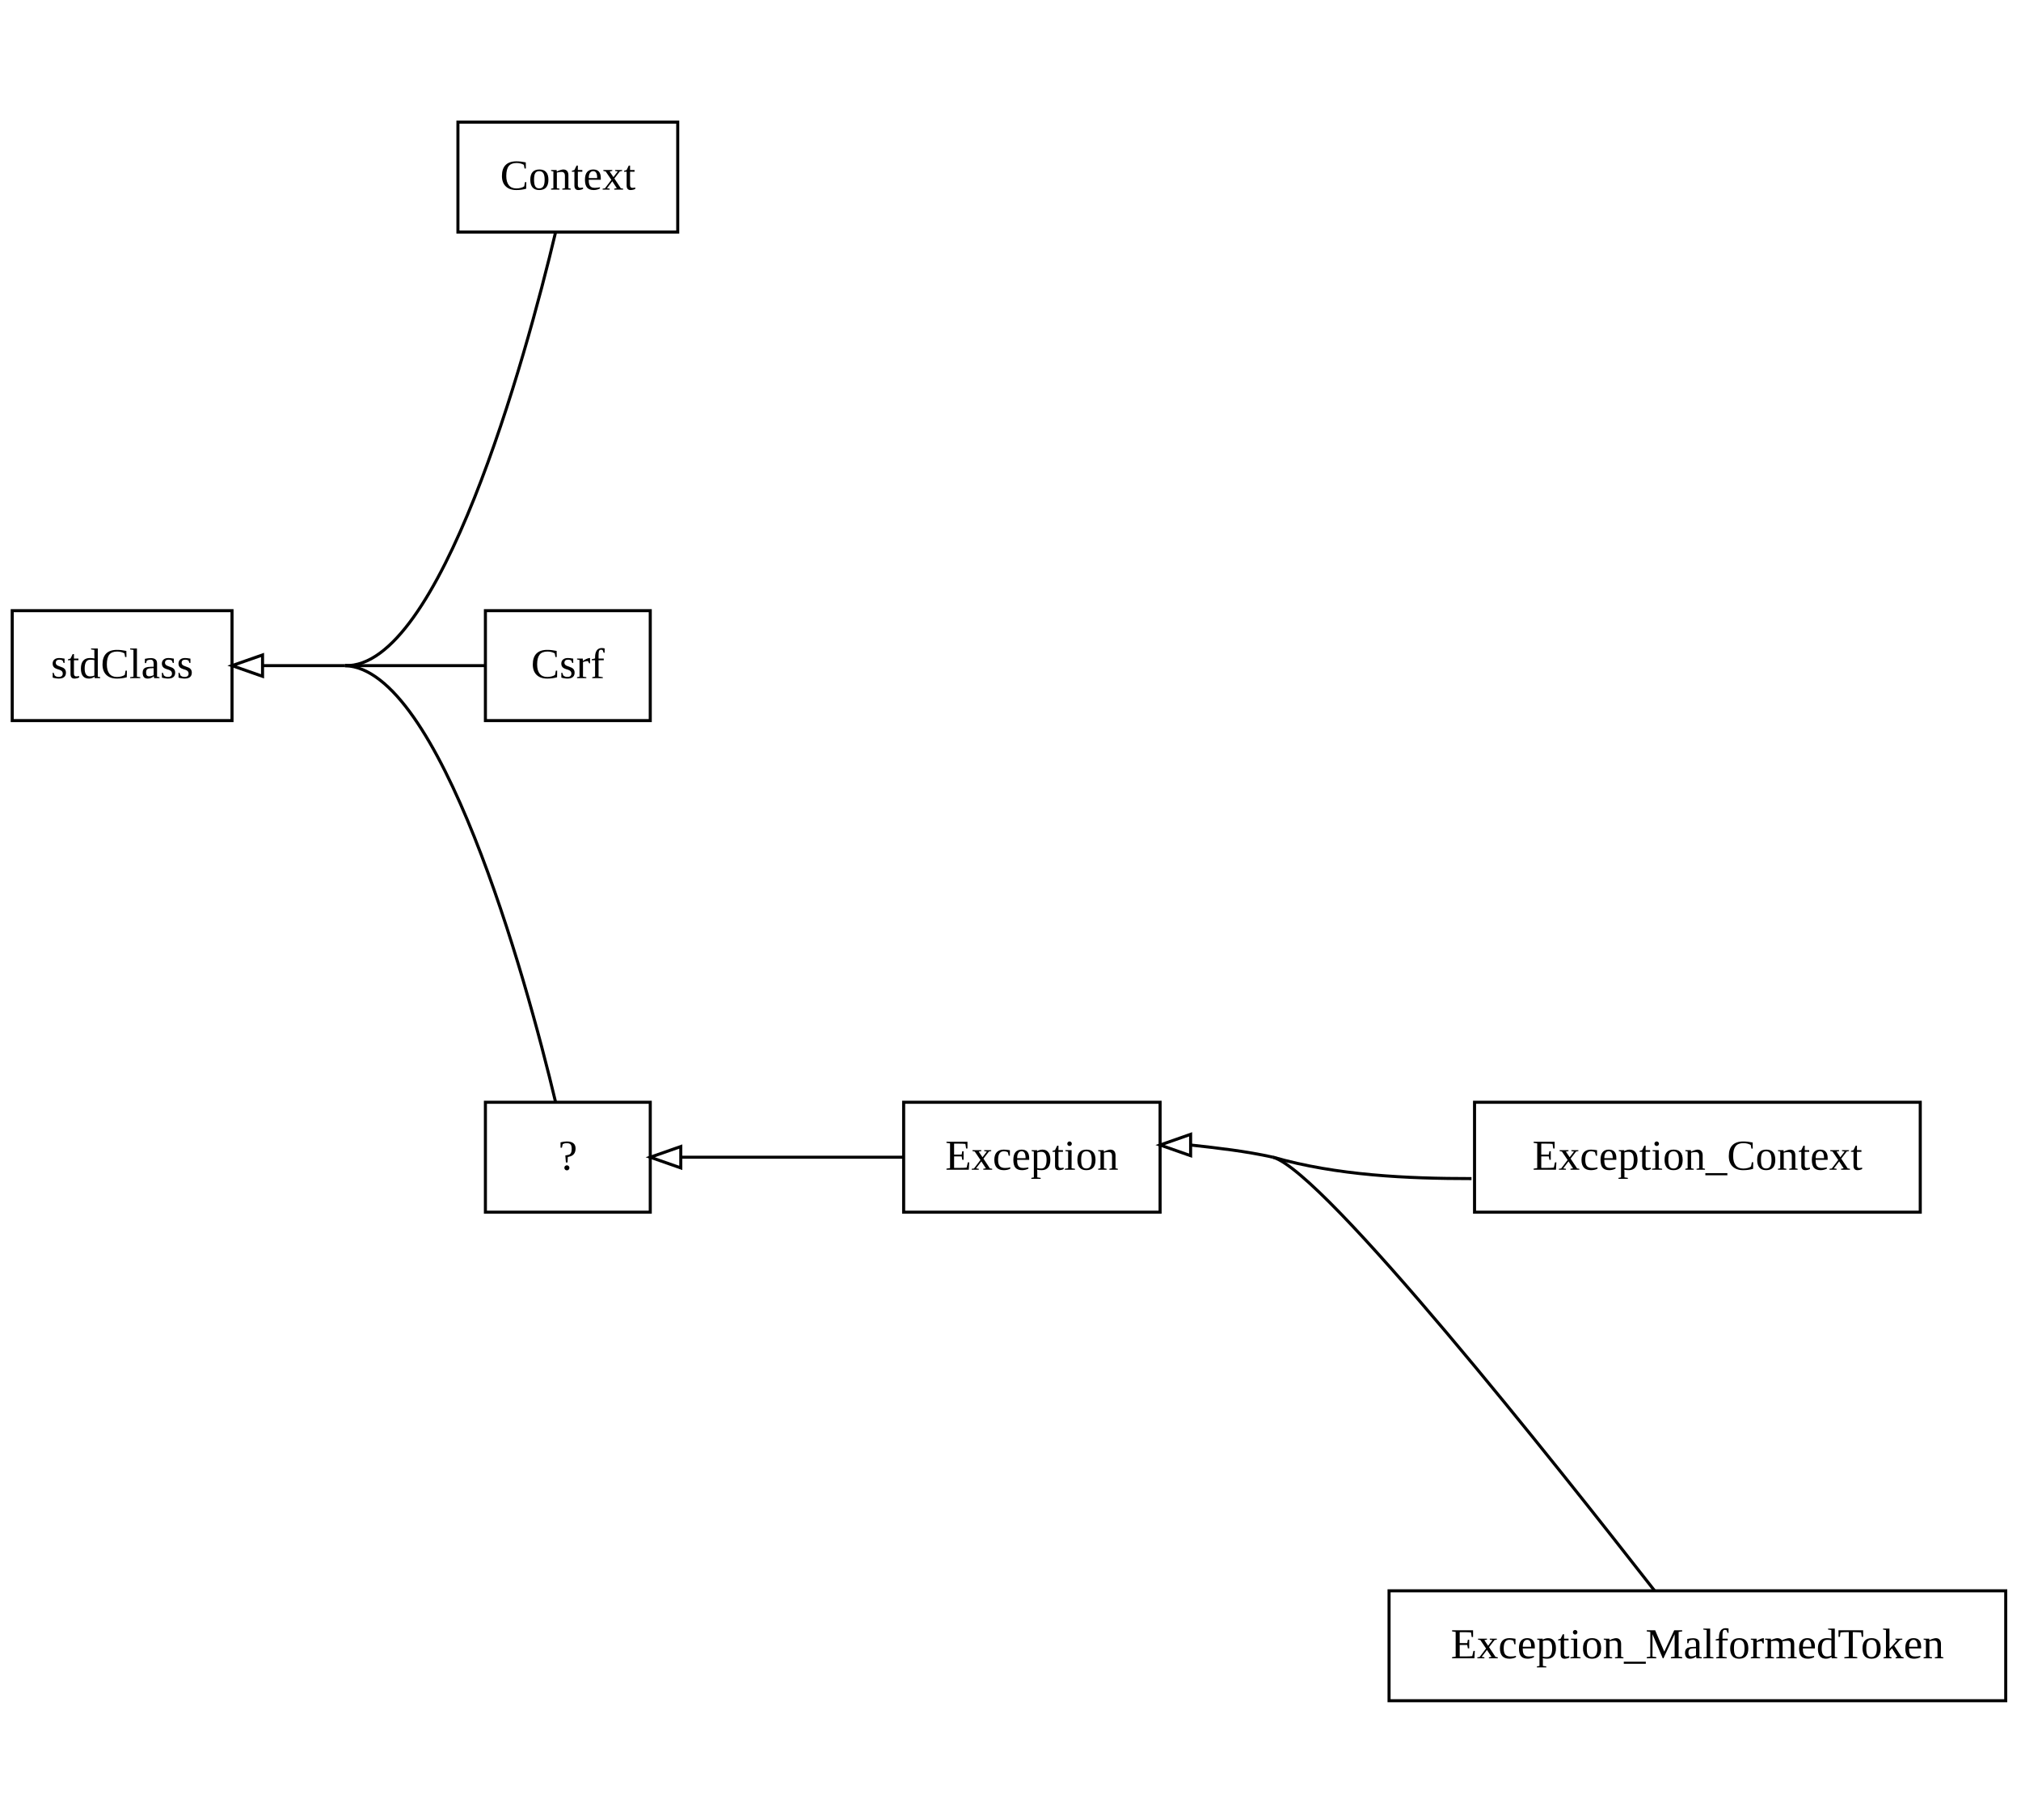
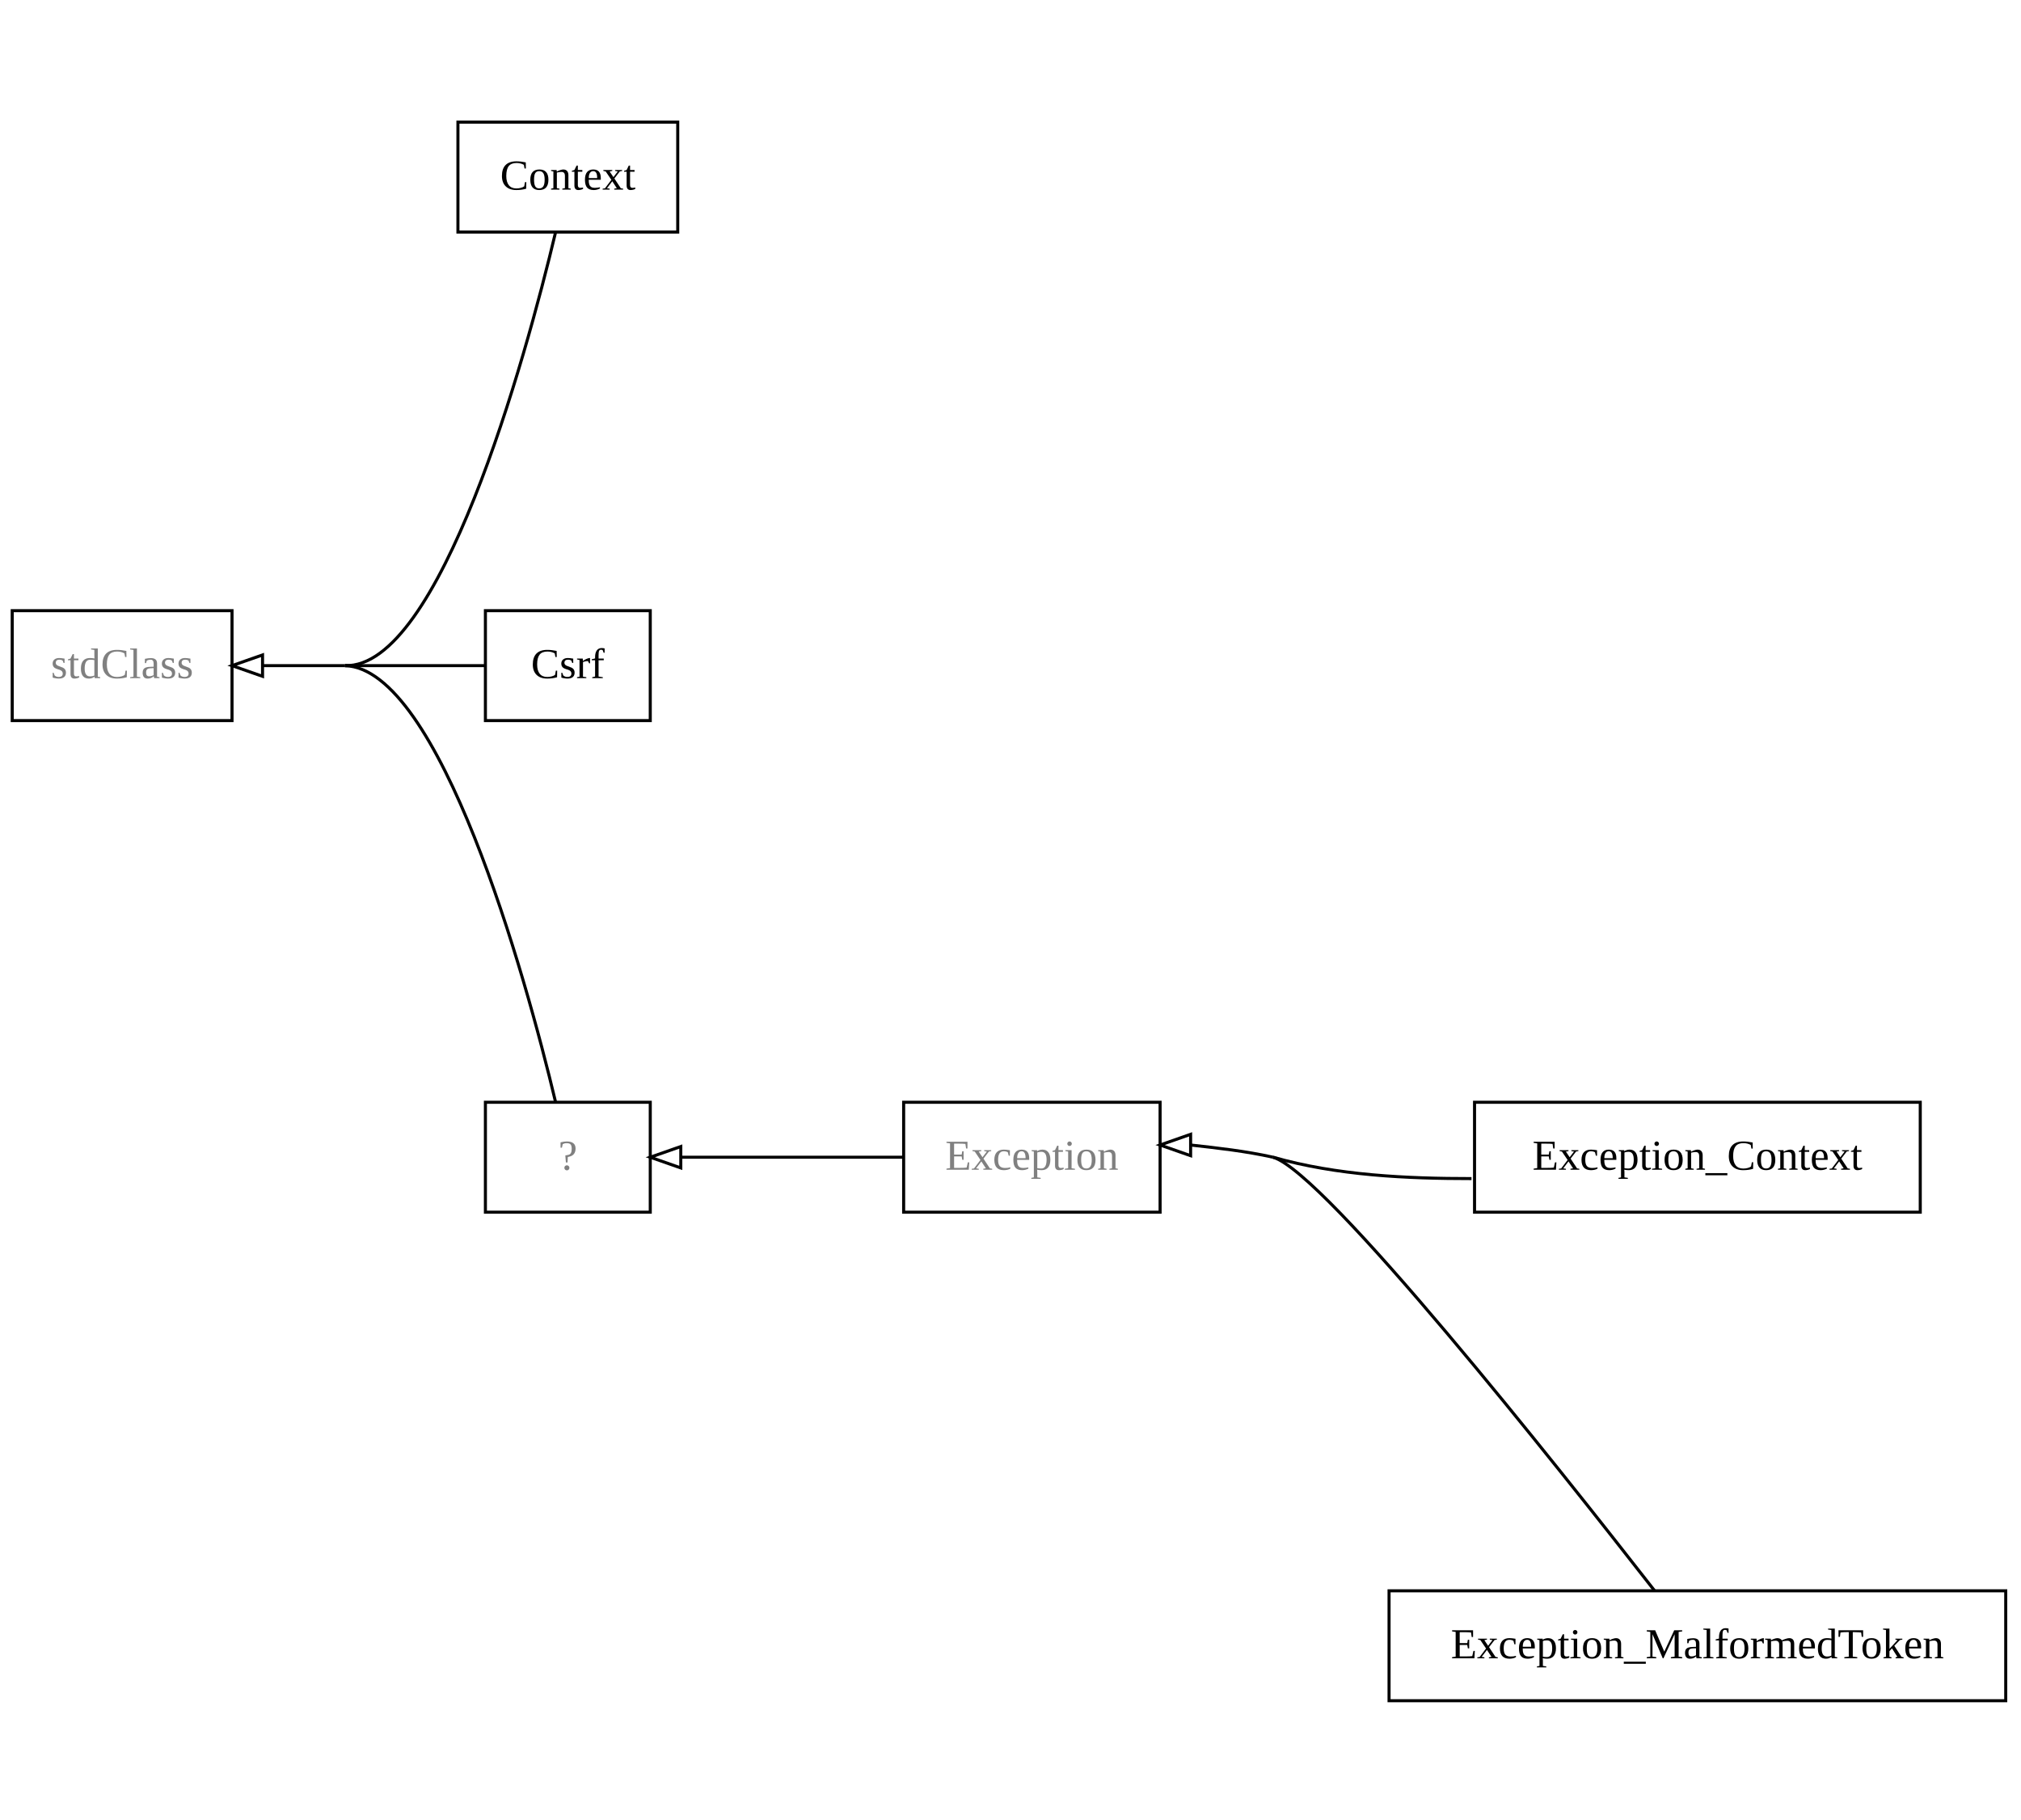
- <svg xmlns="http://www.w3.org/2000/svg" width="662pt" height="596pt" viewBox="0.00 0.00 662.00 596.00">
+ <svg xmlns="http://www.w3.org/2000/svg" xmlns:xlink="http://www.w3.org/1999/xlink" width="662pt" height="596pt" viewBox="0.00 0.00 662.00 596.00">
  <g id="graph0" class="graph" transform="scale(1 1) rotate(0) translate(4 592)">
    <polygon style="fill:white;stroke:white;" points="-4,4 -4,-592 658,-592 658,4 -4,4" />
    <g id="node1" class="node">
-       <polygon style="fill:none;stroke:black;" points="72,-392 2.13163e-14,-392 7.10543e-15,-356 72,-356 72,-392" />
-       <text text-anchor="middle" x="36" y="-369.9" style="font-family:Times New Roman;font-size:14.00;">stdClass</text>
+       <polygon style="fill:white;stroke:black;" points="72,-392 2.13163e-14,-392 7.10543e-15,-356 72,-356 72,-392" />
+       <text text-anchor="middle" x="36" y="-369.9" style="font-family:Times New Roman;font-size:14.00;fill:gray;">stdClass</text>
    </g>
    <g id="node2" class="node">
-       <polygon style="fill:none;stroke:black;" points="218,-552 146,-552 146,-516 218,-516 218,-552" />
-       <text text-anchor="middle" x="182" y="-529.9" style="font-family:Times New Roman;font-size:14.00;">Context</text>
+       <a xlink:href="src_Context.html" xlink:title="Context" target="_top">
+         <polygon style="fill:white;stroke:black;" points="218,-552 146,-552 146,-516 218,-516 218,-552" />
+         <text text-anchor="middle" x="182" y="-529.9" style="font-family:Times New Roman;font-size:14.00;">Context</text>
+       </a>
    </g>
    <g id="edge2" class="edge">
      <path style="fill:none;stroke:black;" d="M178,-516C168,-474 140,-373 109,-374" />
    </g>
    <g id="node3" class="node">
-       <polygon style="fill:none;stroke:black;" points="209,-392 155,-392 155,-356 209,-356 209,-392" />
-       <text text-anchor="middle" x="182" y="-369.9" style="font-family:Times New Roman;font-size:14.00;">Csrf</text>
+       <a xlink:href="src_Csrf.html" xlink:title="Csrf" target="_top">
+         <polygon style="fill:white;stroke:black;" points="209,-392 155,-392 155,-356 209,-356 209,-392" />
+         <text text-anchor="middle" x="182" y="-369.9" style="font-family:Times New Roman;font-size:14.00;">Csrf</text>
+       </a>
    </g>
    <g id="edge4" class="edge">
      <path style="fill:none;stroke:black;" d="M155,-374C141,-374 124,-374 109,-374" />
    </g>
    <g id="node4" class="node">
-       <polygon style="fill:none;stroke:black;" points="209,-231 155,-231 155,-195 209,-195 209,-231" />
-       <text text-anchor="middle" x="182" y="-208.9" style="font-family:Times New Roman;font-size:14.00;">?</text>
+       <polygon style="fill:white;stroke:black;" points="209,-231 155,-231 155,-195 209,-195 209,-231" />
+       <text text-anchor="middle" x="182" y="-208.9" style="font-family:Times New Roman;font-size:14.00;fill:gray;">?</text>
    </g>
    <g id="edge6" class="edge">
      <path style="fill:none;stroke:black;" d="M178,-231C168,-273 140,-373 109,-374" />
      <path style="fill:none;stroke:black;" d="M109,-374C100,-374 91,-374 82,-374" />
      <polygon style="fill:none;stroke:black;" points="82,-370.5 72,-374 82,-377.5 82,-370.5" />
    </g>
    <g id="node5" class="node">
-       <polygon style="fill:none;stroke:black;" points="376,-231 292,-231 292,-195 376,-195 376,-231" />
-       <text text-anchor="middle" x="334" y="-208.9" style="font-family:Times New Roman;font-size:14.00;">Exception</text>
+       <polygon style="fill:white;stroke:black;" points="376,-231 292,-231 292,-195 376,-195 376,-231" />
+       <text text-anchor="middle" x="334" y="-208.9" style="font-family:Times New Roman;font-size:14.00;fill:gray;">Exception</text>
    </g>
    <g id="edge8" class="edge">
      <path style="fill:none;stroke:black;" d="M292,-213C270,-213 241,-213 219,-213" />
      <polygon style="fill:none;stroke:black;" points="219,-209.5 209,-213 219,-216.5 219,-209.5" />
    </g>
    <g id="node6" class="node">
-       <polygon style="fill:none;stroke:black;" points="625,-231 479,-231 479,-195 625,-195 625,-231" />
-       <text text-anchor="middle" x="552" y="-208.9" style="font-family:Times New Roman;font-size:14.00;">Exception_Context</text>
+       <a xlink:href="src_Exception_Context.html" xlink:title="Exception_Context" target="_top">
+         <polygon style="fill:white;stroke:black;" points="625,-231 479,-231 479,-195 625,-195 625,-231" />
+         <text text-anchor="middle" x="552" y="-208.9" style="font-family:Times New Roman;font-size:14.00;">Exception_Context</text>
+       </a>
    </g>
    <g id="edge10" class="edge">
      <path style="fill:none;stroke:black;" d="M478,-206C457,-206 434,-207 413,-213" />
    </g>
    <g id="node7" class="node">
-       <polygon style="fill:none;stroke:black;" points="653,-71 451,-71 451,-35 653,-35 653,-71" />
-       <text text-anchor="middle" x="552" y="-48.9" style="font-family:Times New Roman;font-size:14.00;">Exception_MalformedToken</text>
+       <a xlink:href="src_Exception_MalformedToken.html" xlink:title="Exception_MalformedToken" target="_top">
+         <polygon style="fill:white;stroke:black;" points="653,-71 451,-71 451,-35 653,-35 653,-71" />
+         <text text-anchor="middle" x="552" y="-48.9" style="font-family:Times New Roman;font-size:14.00;">Exception_MalformedToken</text>
+       </a>
    </g>
    <g id="edge12" class="edge">
      <path style="fill:none;stroke:black;" d="M538,-71C506,-112 430,-208 413,-213" />
      <path style="fill:none;stroke:black;" d="M413,-213C404,-215 395,-216 386,-217" />
      <polygon style="fill:none;stroke:black;" points="386,-213.5 376,-217 386,-220.5 386,-213.5" />
    </g>
  </g>
</svg>
